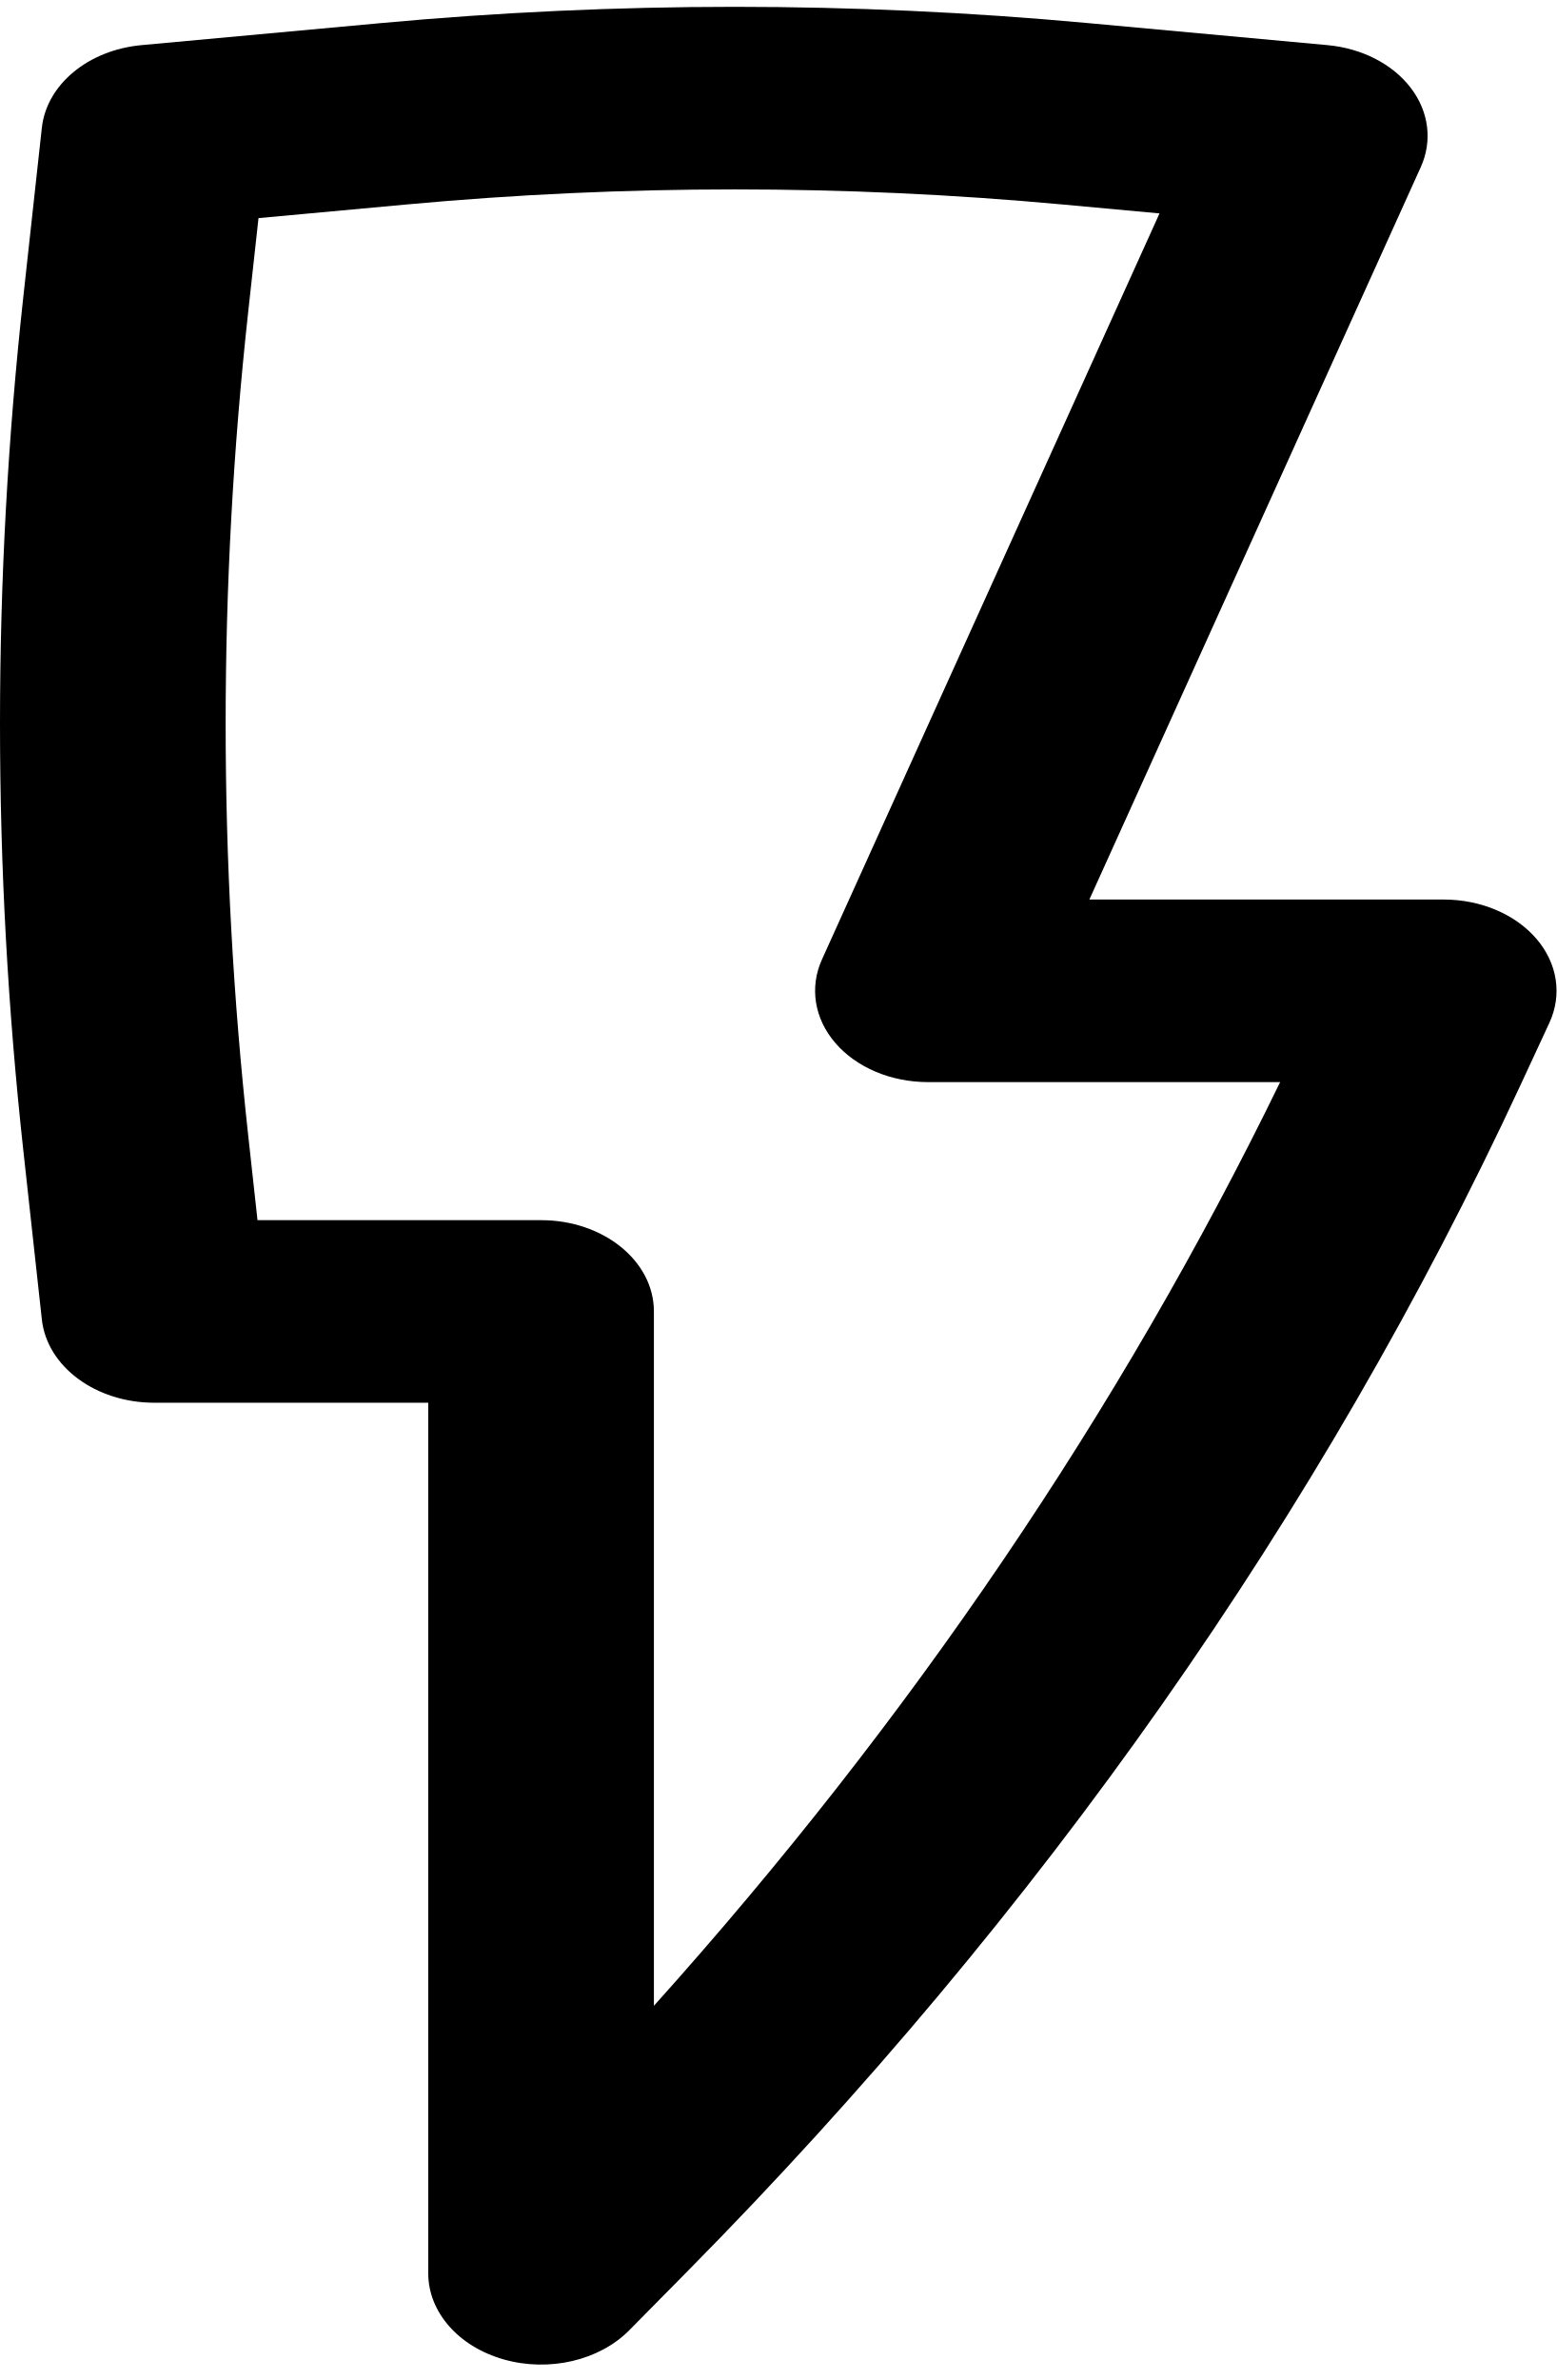
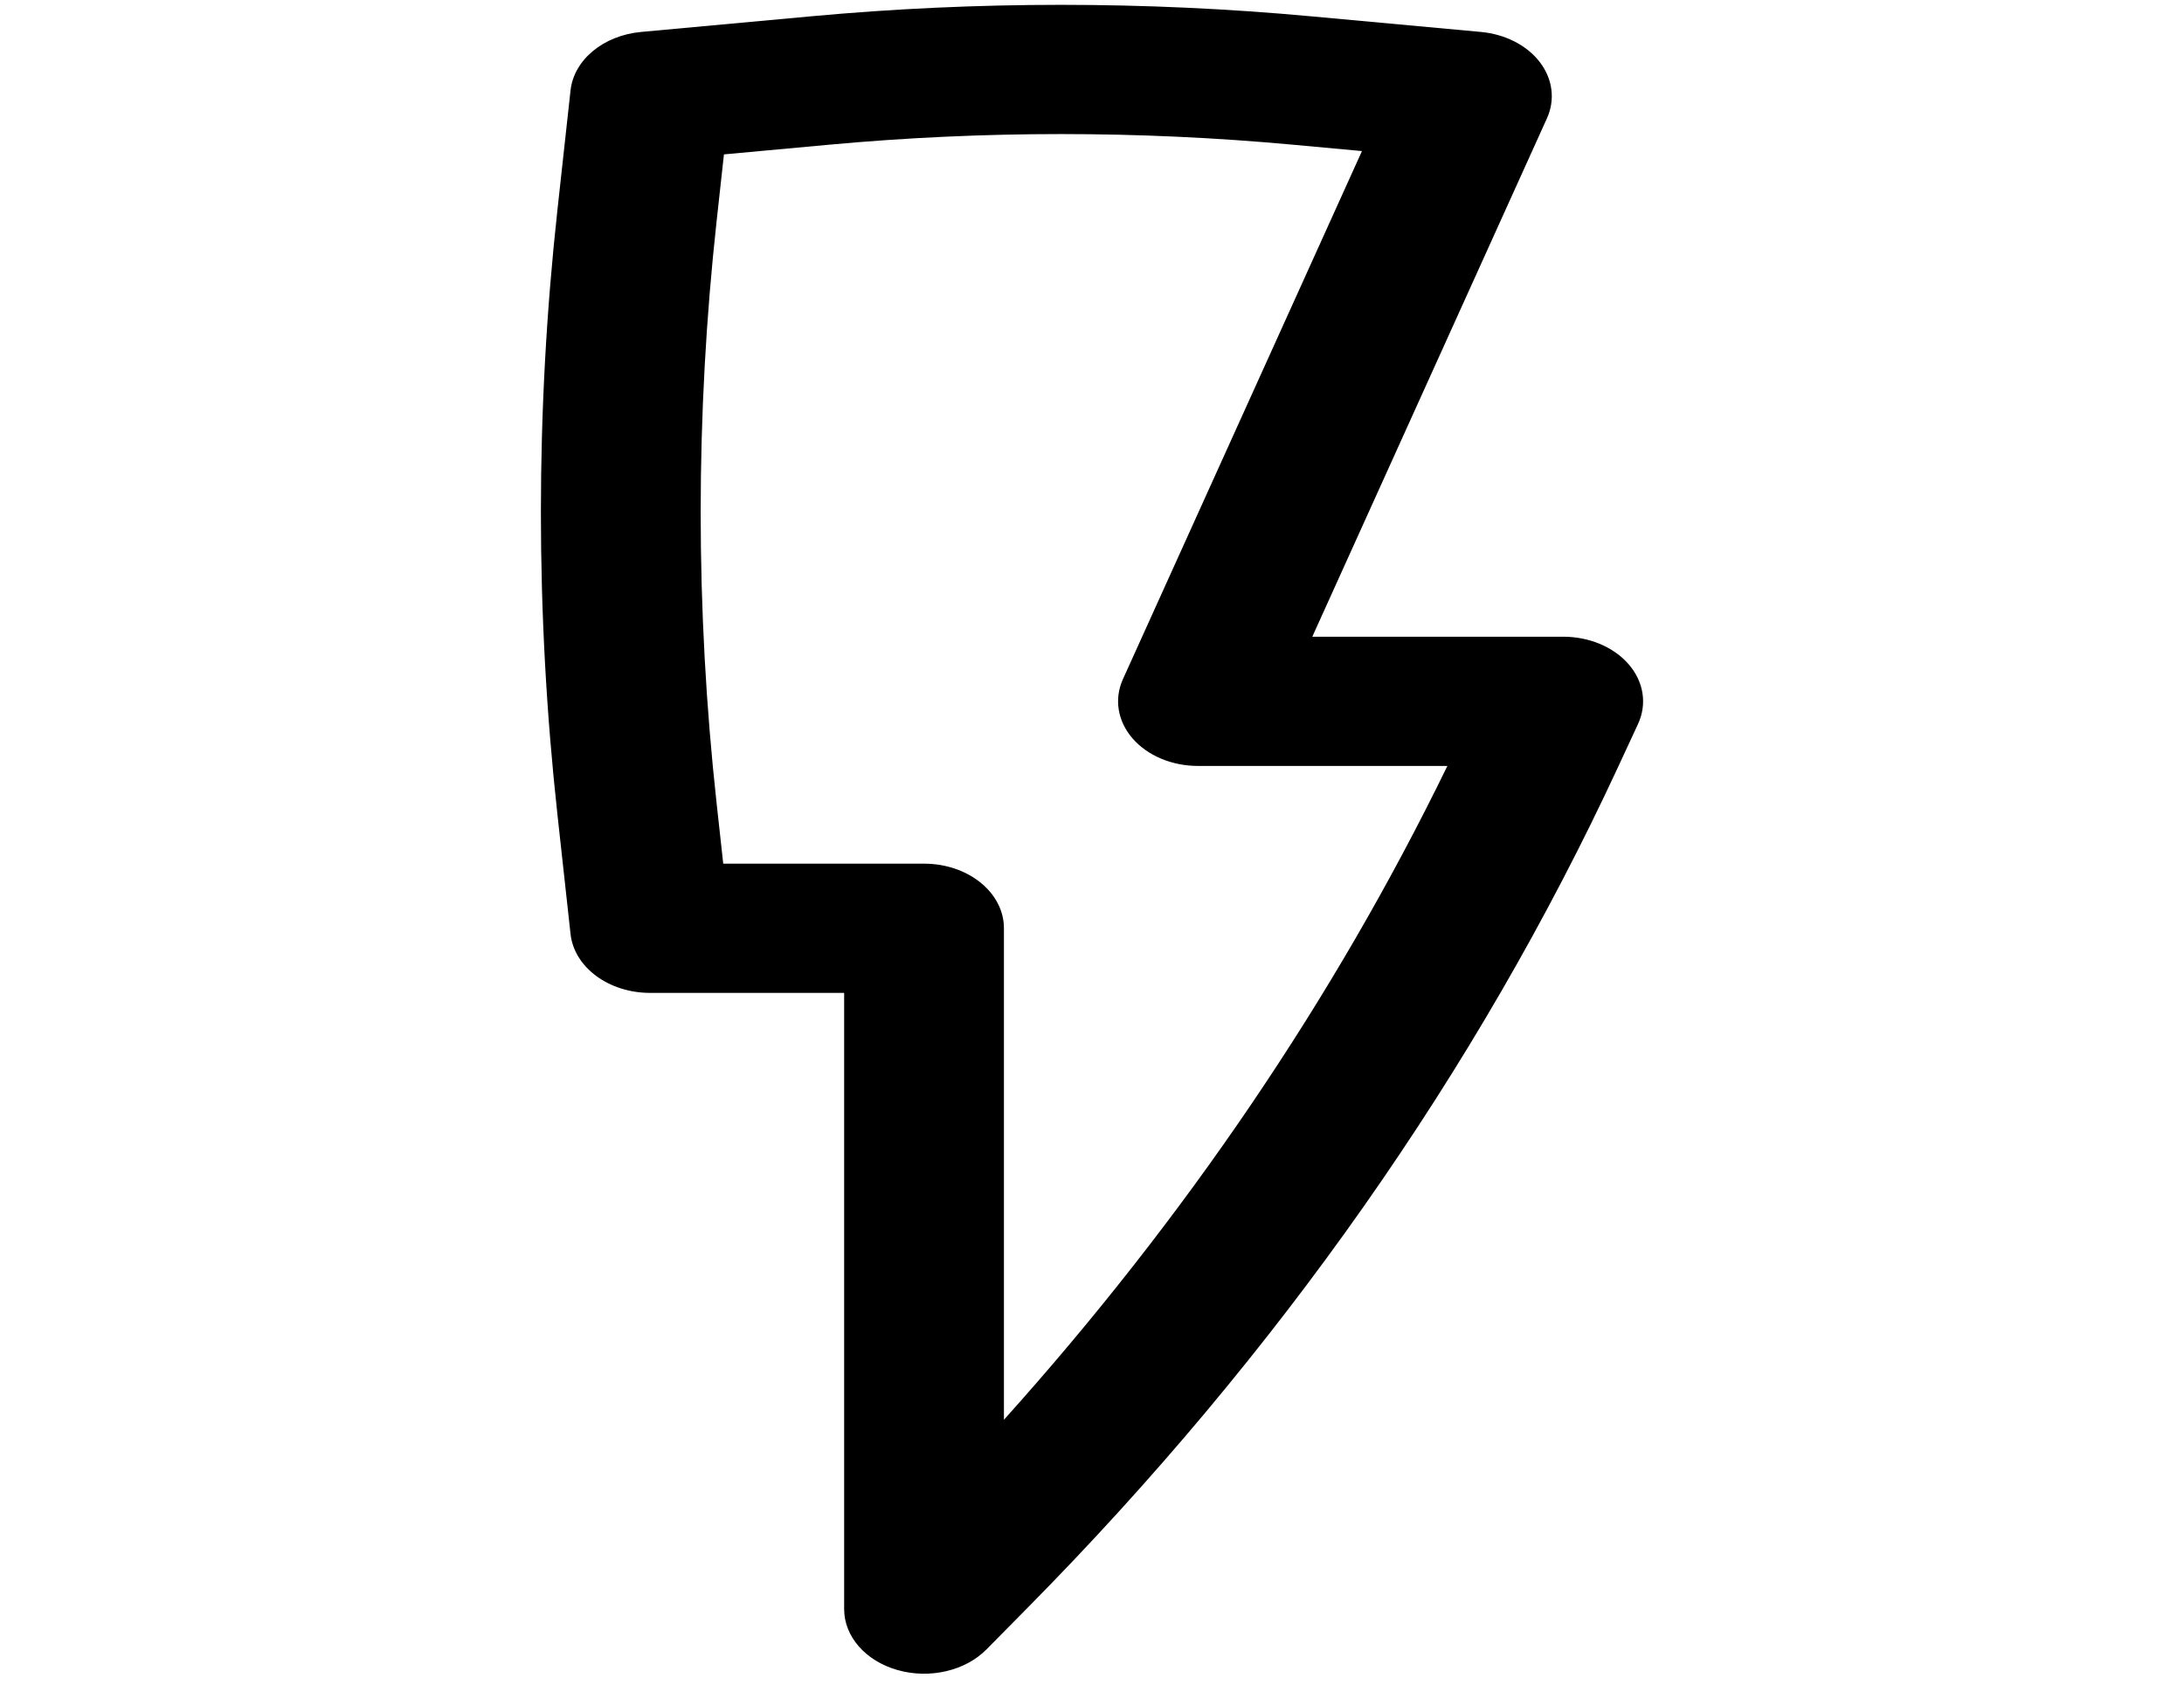
- <svg xmlns="http://www.w3.org/2000/svg" width="70" height="107" viewBox="0 0 70 107" fill="none">
+ <svg xmlns="http://www.w3.org/2000/svg" width="70" height="54" viewBox="0 0 70 107" fill="none">
  <path fill-rule="evenodd" clip-rule="evenodd" d="M17.156 1.036C27.706 0.064 38.358 0.064 48.908 1.036L59.701 2.029C61.247 2.172 62.627 2.88 63.444 3.95C64.262 5.021 64.427 6.336 63.892 7.518L48.991 40.441H64.926C66.591 40.441 68.149 41.102 69.097 42.208C70.045 43.315 70.261 44.727 69.676 45.988L68.388 48.764C59.449 68.02 46.812 86.016 30.941 102.087L28.298 104.764C26.953 106.126 24.69 106.653 22.656 106.076C20.621 105.5 19.259 103.946 19.259 102.203L19.259 63.064H6.937C4.308 63.064 2.115 61.44 1.882 59.322L1.053 51.761C-0.351 38.968 -0.351 26.099 1.053 13.305L1.882 5.744C2.095 3.802 3.968 2.25 6.363 2.029L17.156 1.036ZM47.76 9.191C37.973 8.29 28.091 8.29 18.303 9.191L11.625 9.806L11.161 14.031C9.81 26.342 9.81 38.725 11.161 51.036L11.58 54.856H24.333C27.136 54.856 29.407 56.693 29.407 58.96L29.407 90.177C40.923 77.359 50.388 63.406 57.57 48.649H41.73C40.073 48.649 38.52 47.995 37.571 46.896C36.622 45.797 36.396 44.393 36.965 43.135L52.145 9.595L47.76 9.191Z" fill="black" />
</svg>
